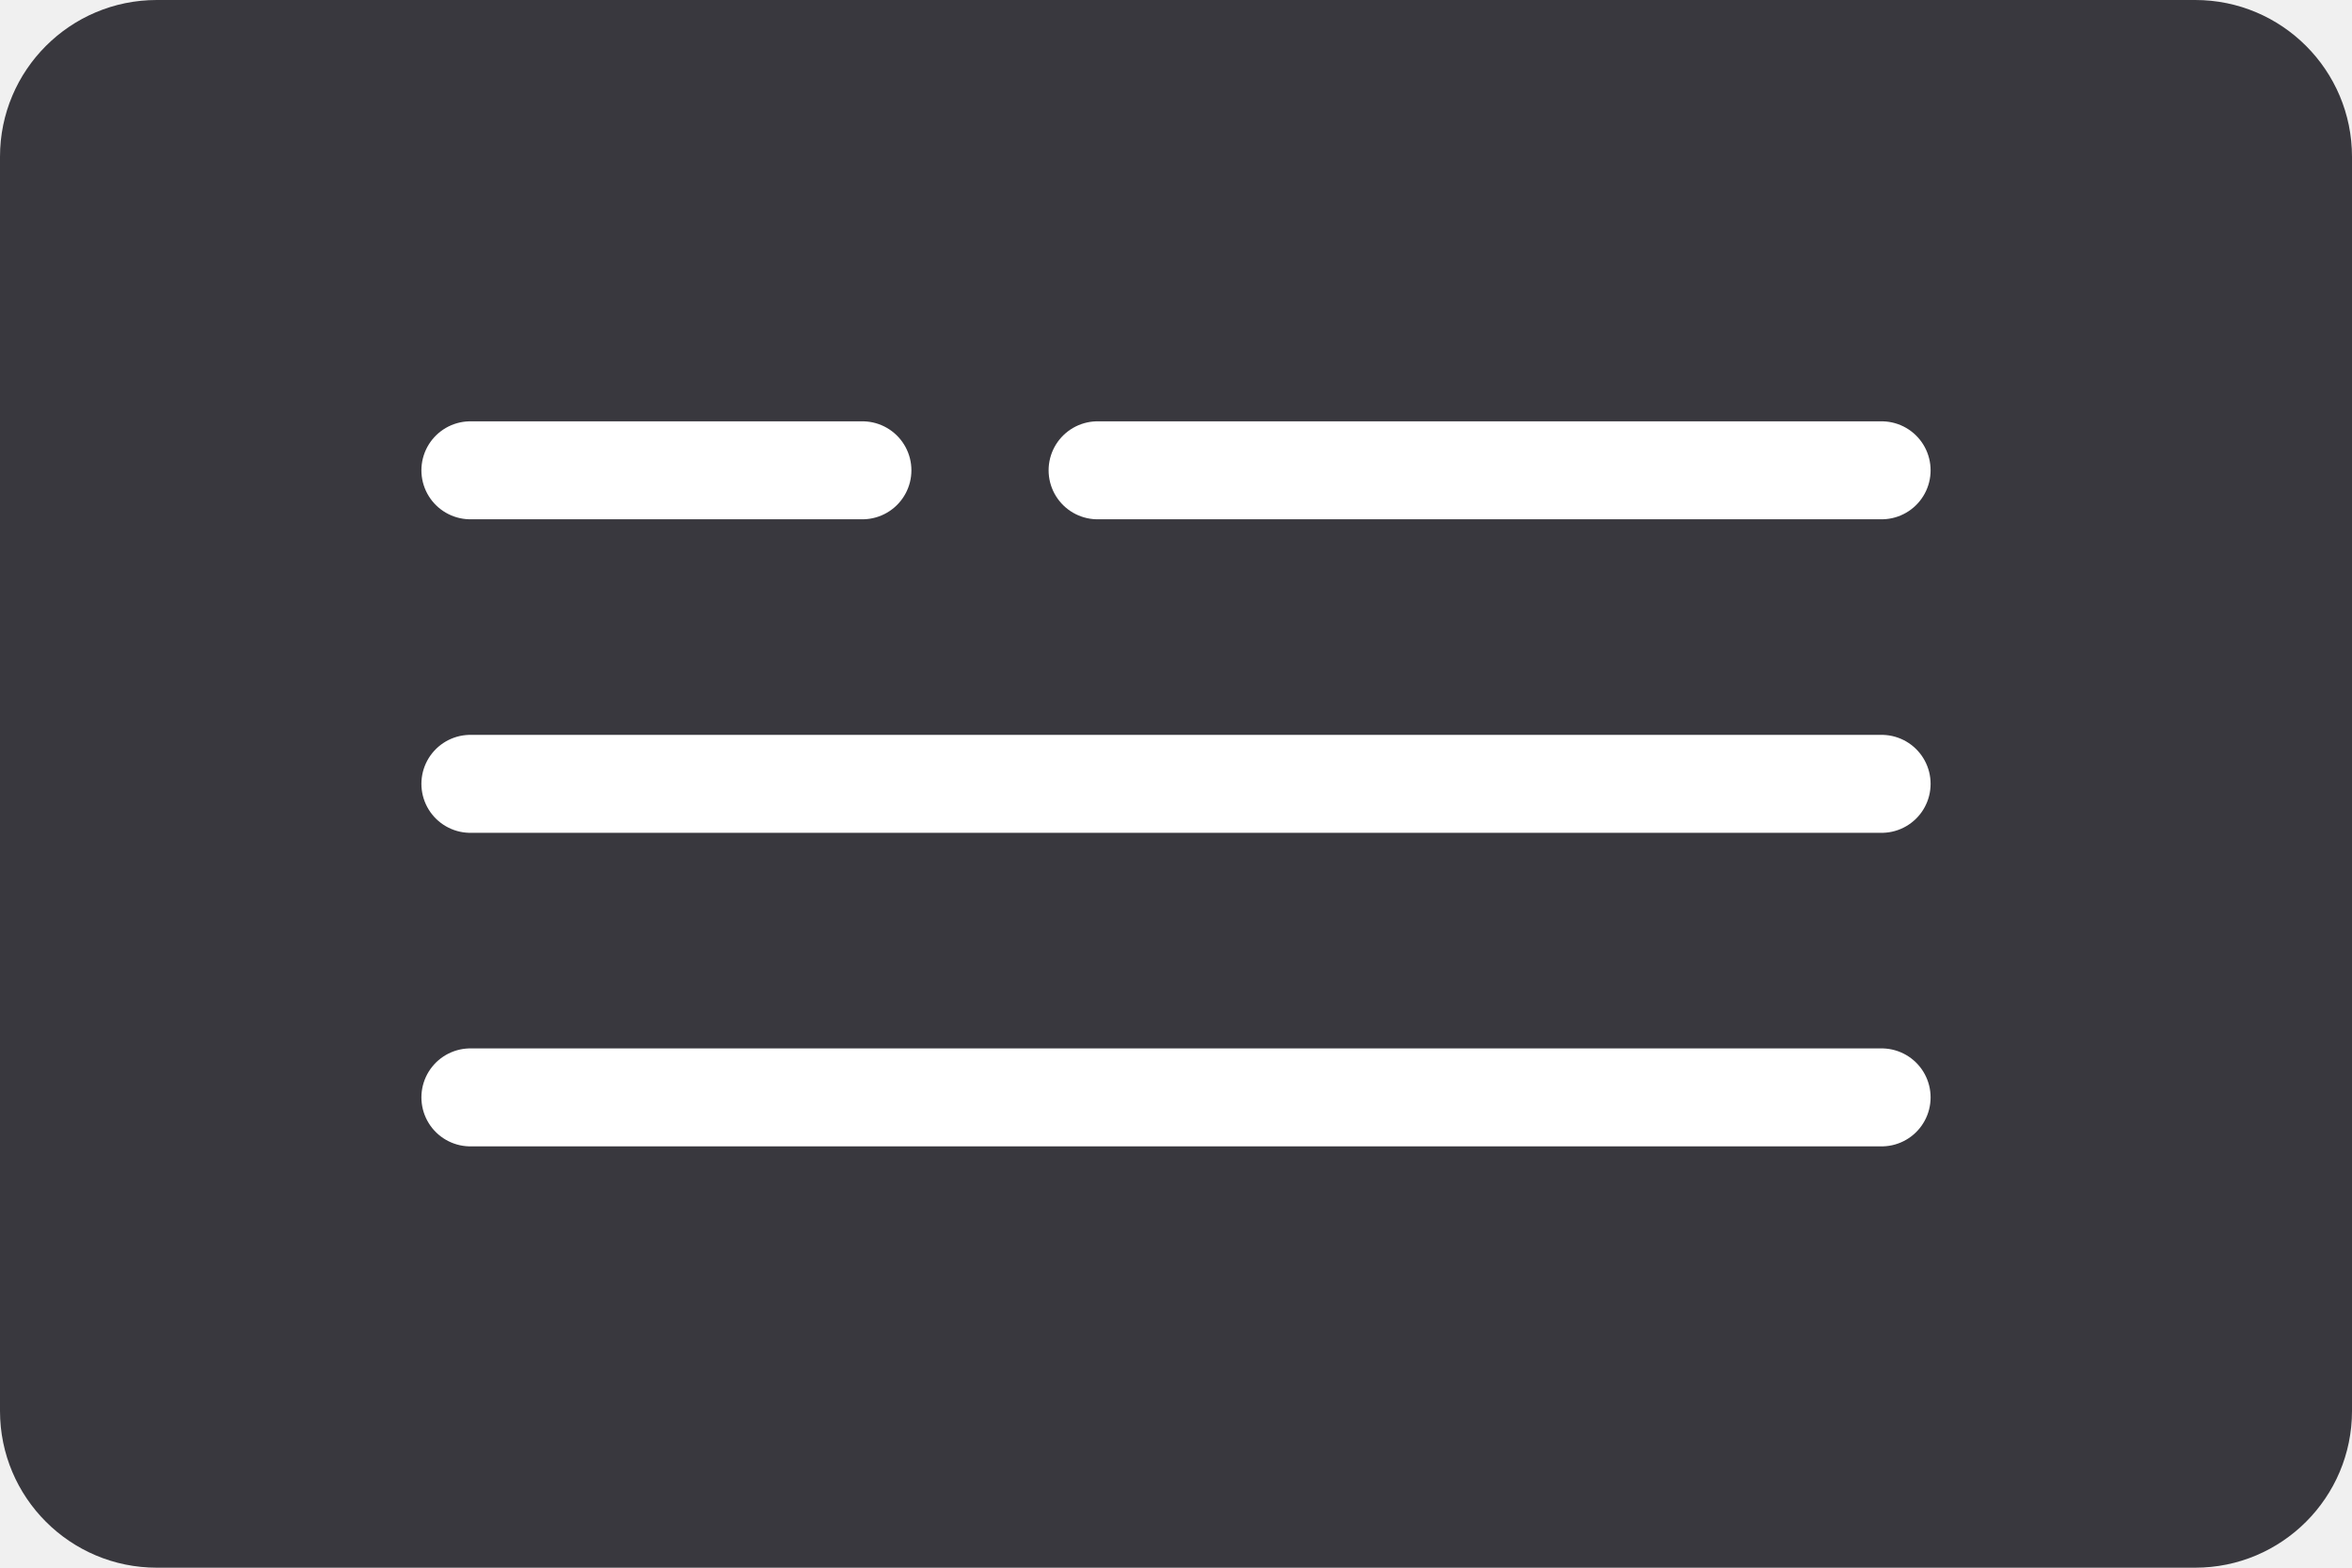
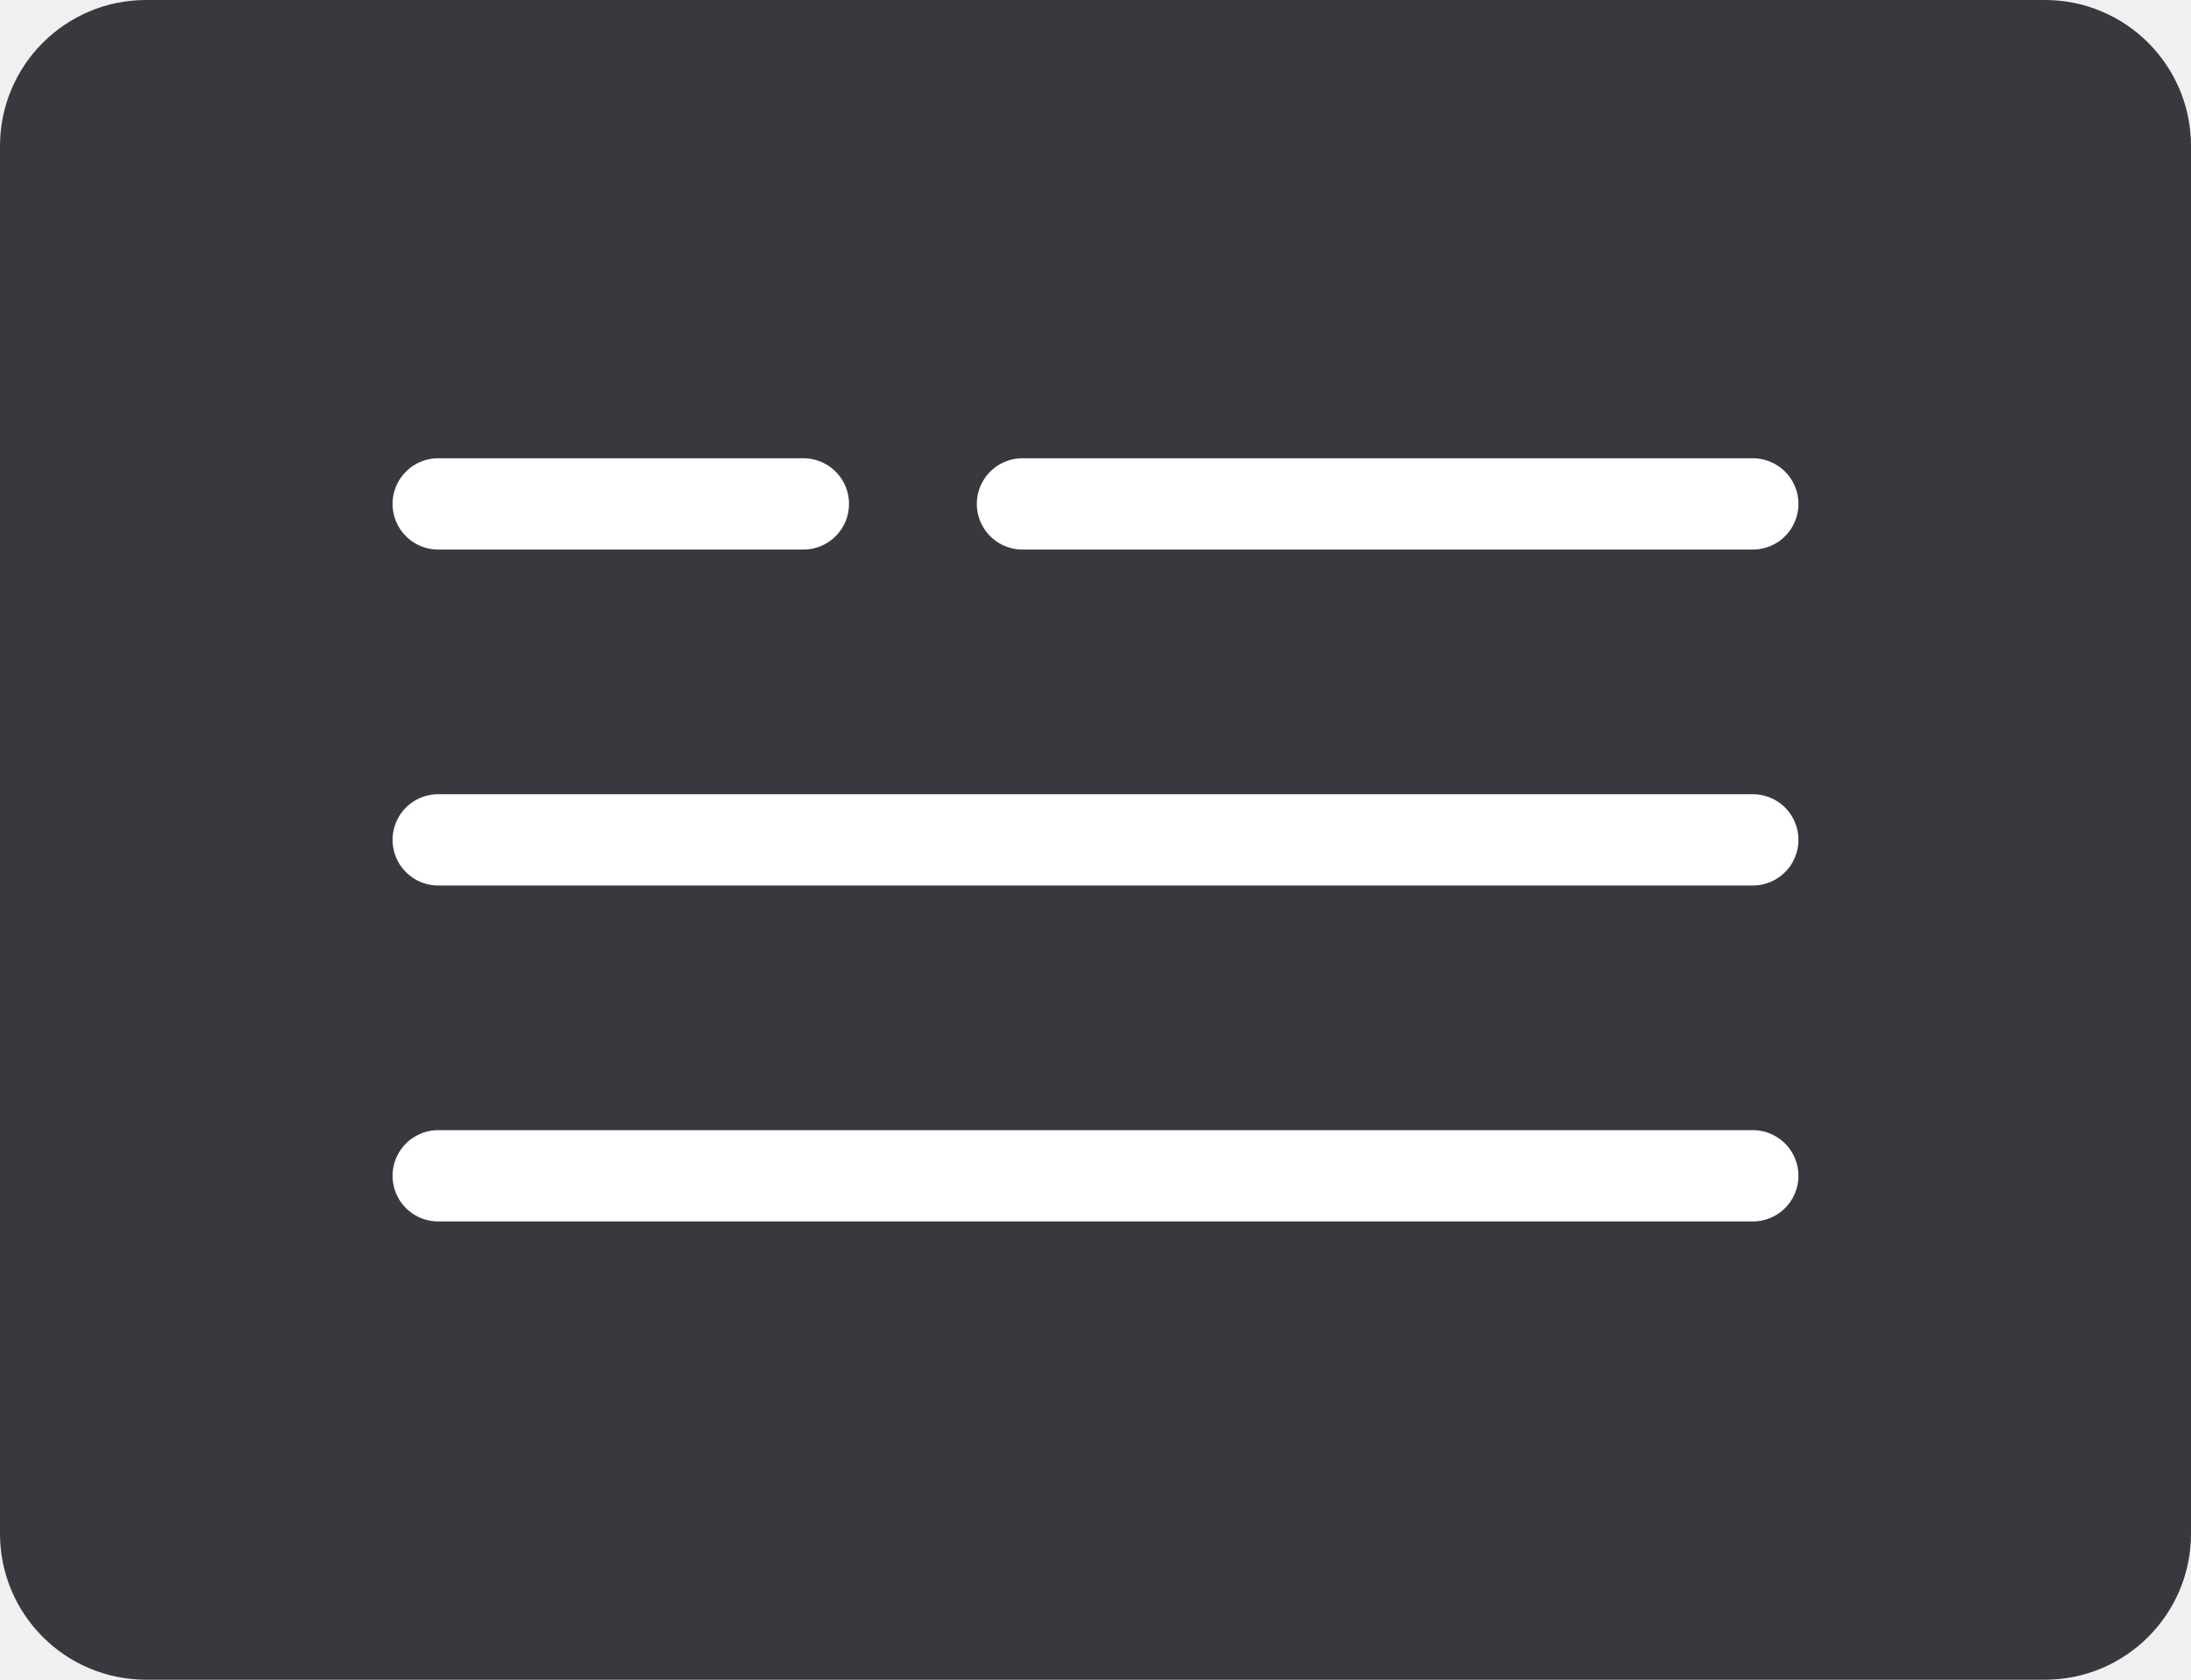
- <svg xmlns="http://www.w3.org/2000/svg" width="60" height="40" viewBox="0 0 60 40" fill="none">
-   <rect width="60" height="40" rx="4" fill="#39383E" />
-   <path d="M12 28H48" stroke="white" stroke-width="2.5" stroke-linecap="round" />
-   <path d="M12 12H22" stroke="white" stroke-width="2.5" stroke-linecap="round" />
-   <path d="M28 12L48 12" stroke="white" stroke-width="2.5" stroke-linecap="round" />
-   <path d="M12 20H48" stroke="white" stroke-width="2.5" stroke-linecap="round" />
+ <svg xmlns="http://www.w3.org/2000/svg" width="60" height="46" viewBox="0 0 60 46" fill="none">
+   <rect width="60" height="46" rx="4" fill="#39383E" />
+   <path d="M12 32.2H48" stroke="white" stroke-width="2.5" stroke-linecap="round" />
+   <path d="M12 13.8H22" stroke="white" stroke-width="2.5" stroke-linecap="round" />
+   <path d="M28 13.8L48 13.8" stroke="white" stroke-width="2.5" stroke-linecap="round" />
+   <path d="M12 23H48" stroke="white" stroke-width="2.5" stroke-linecap="round" />
</svg>
